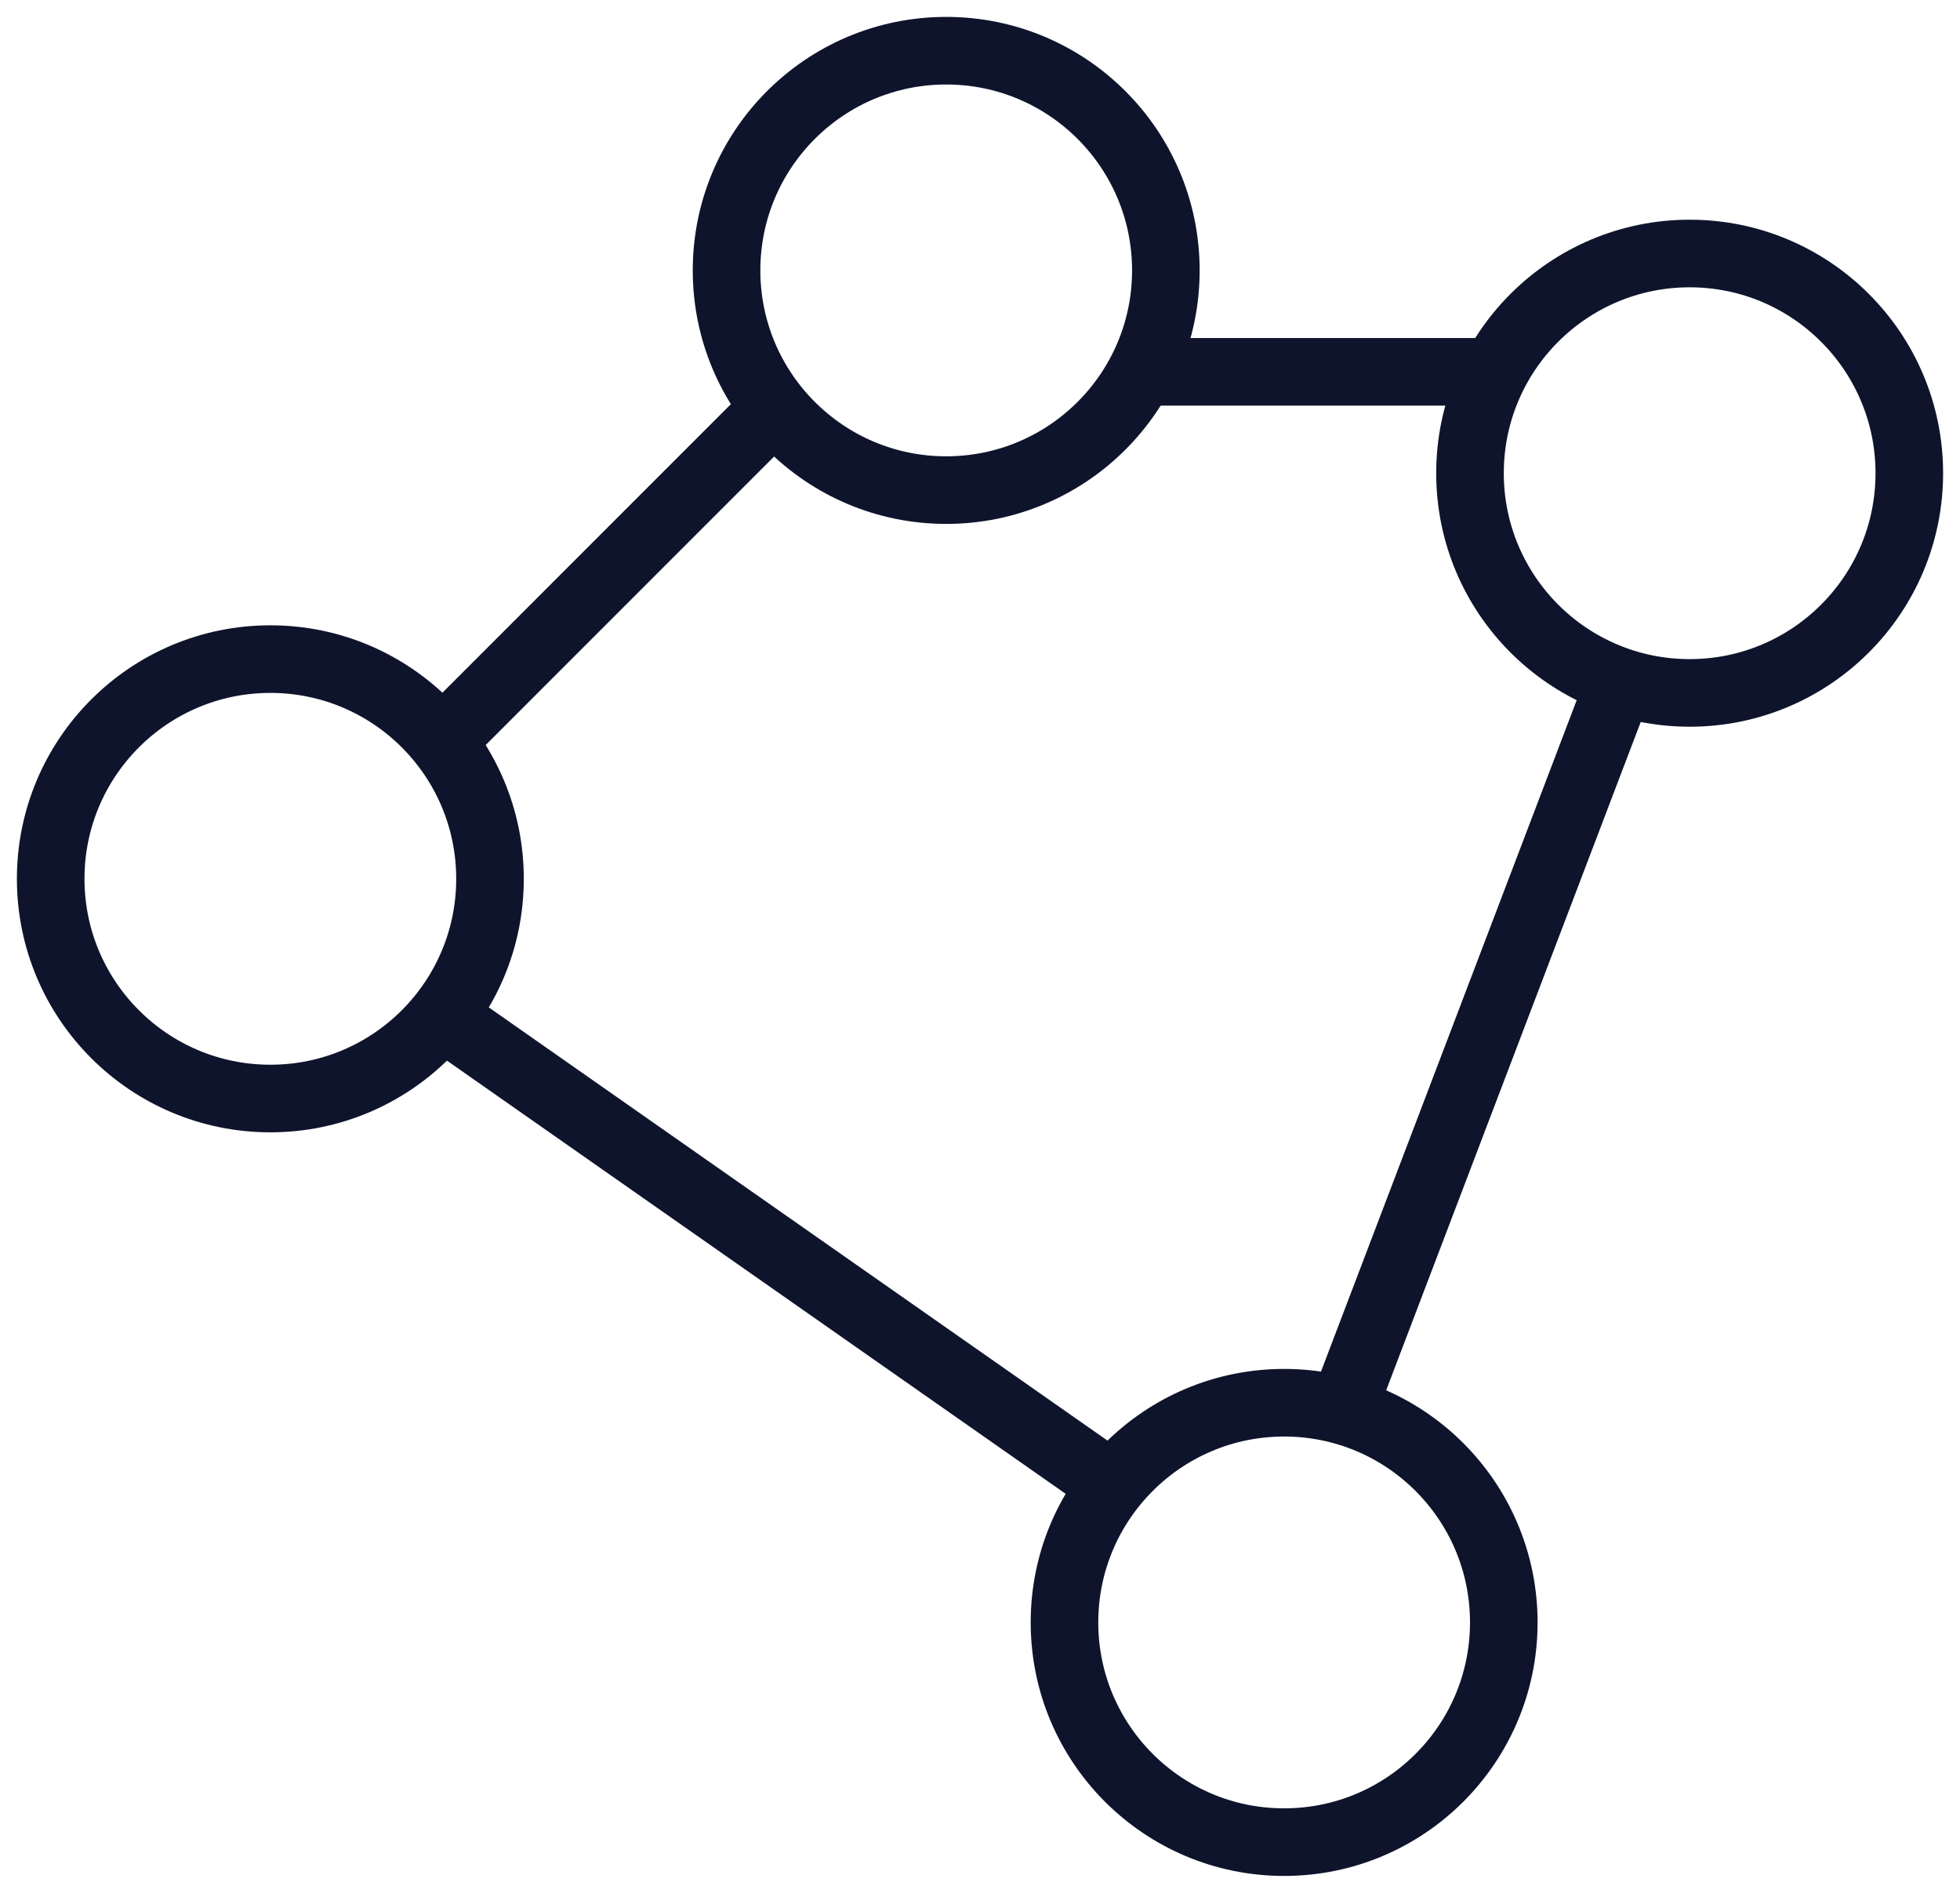
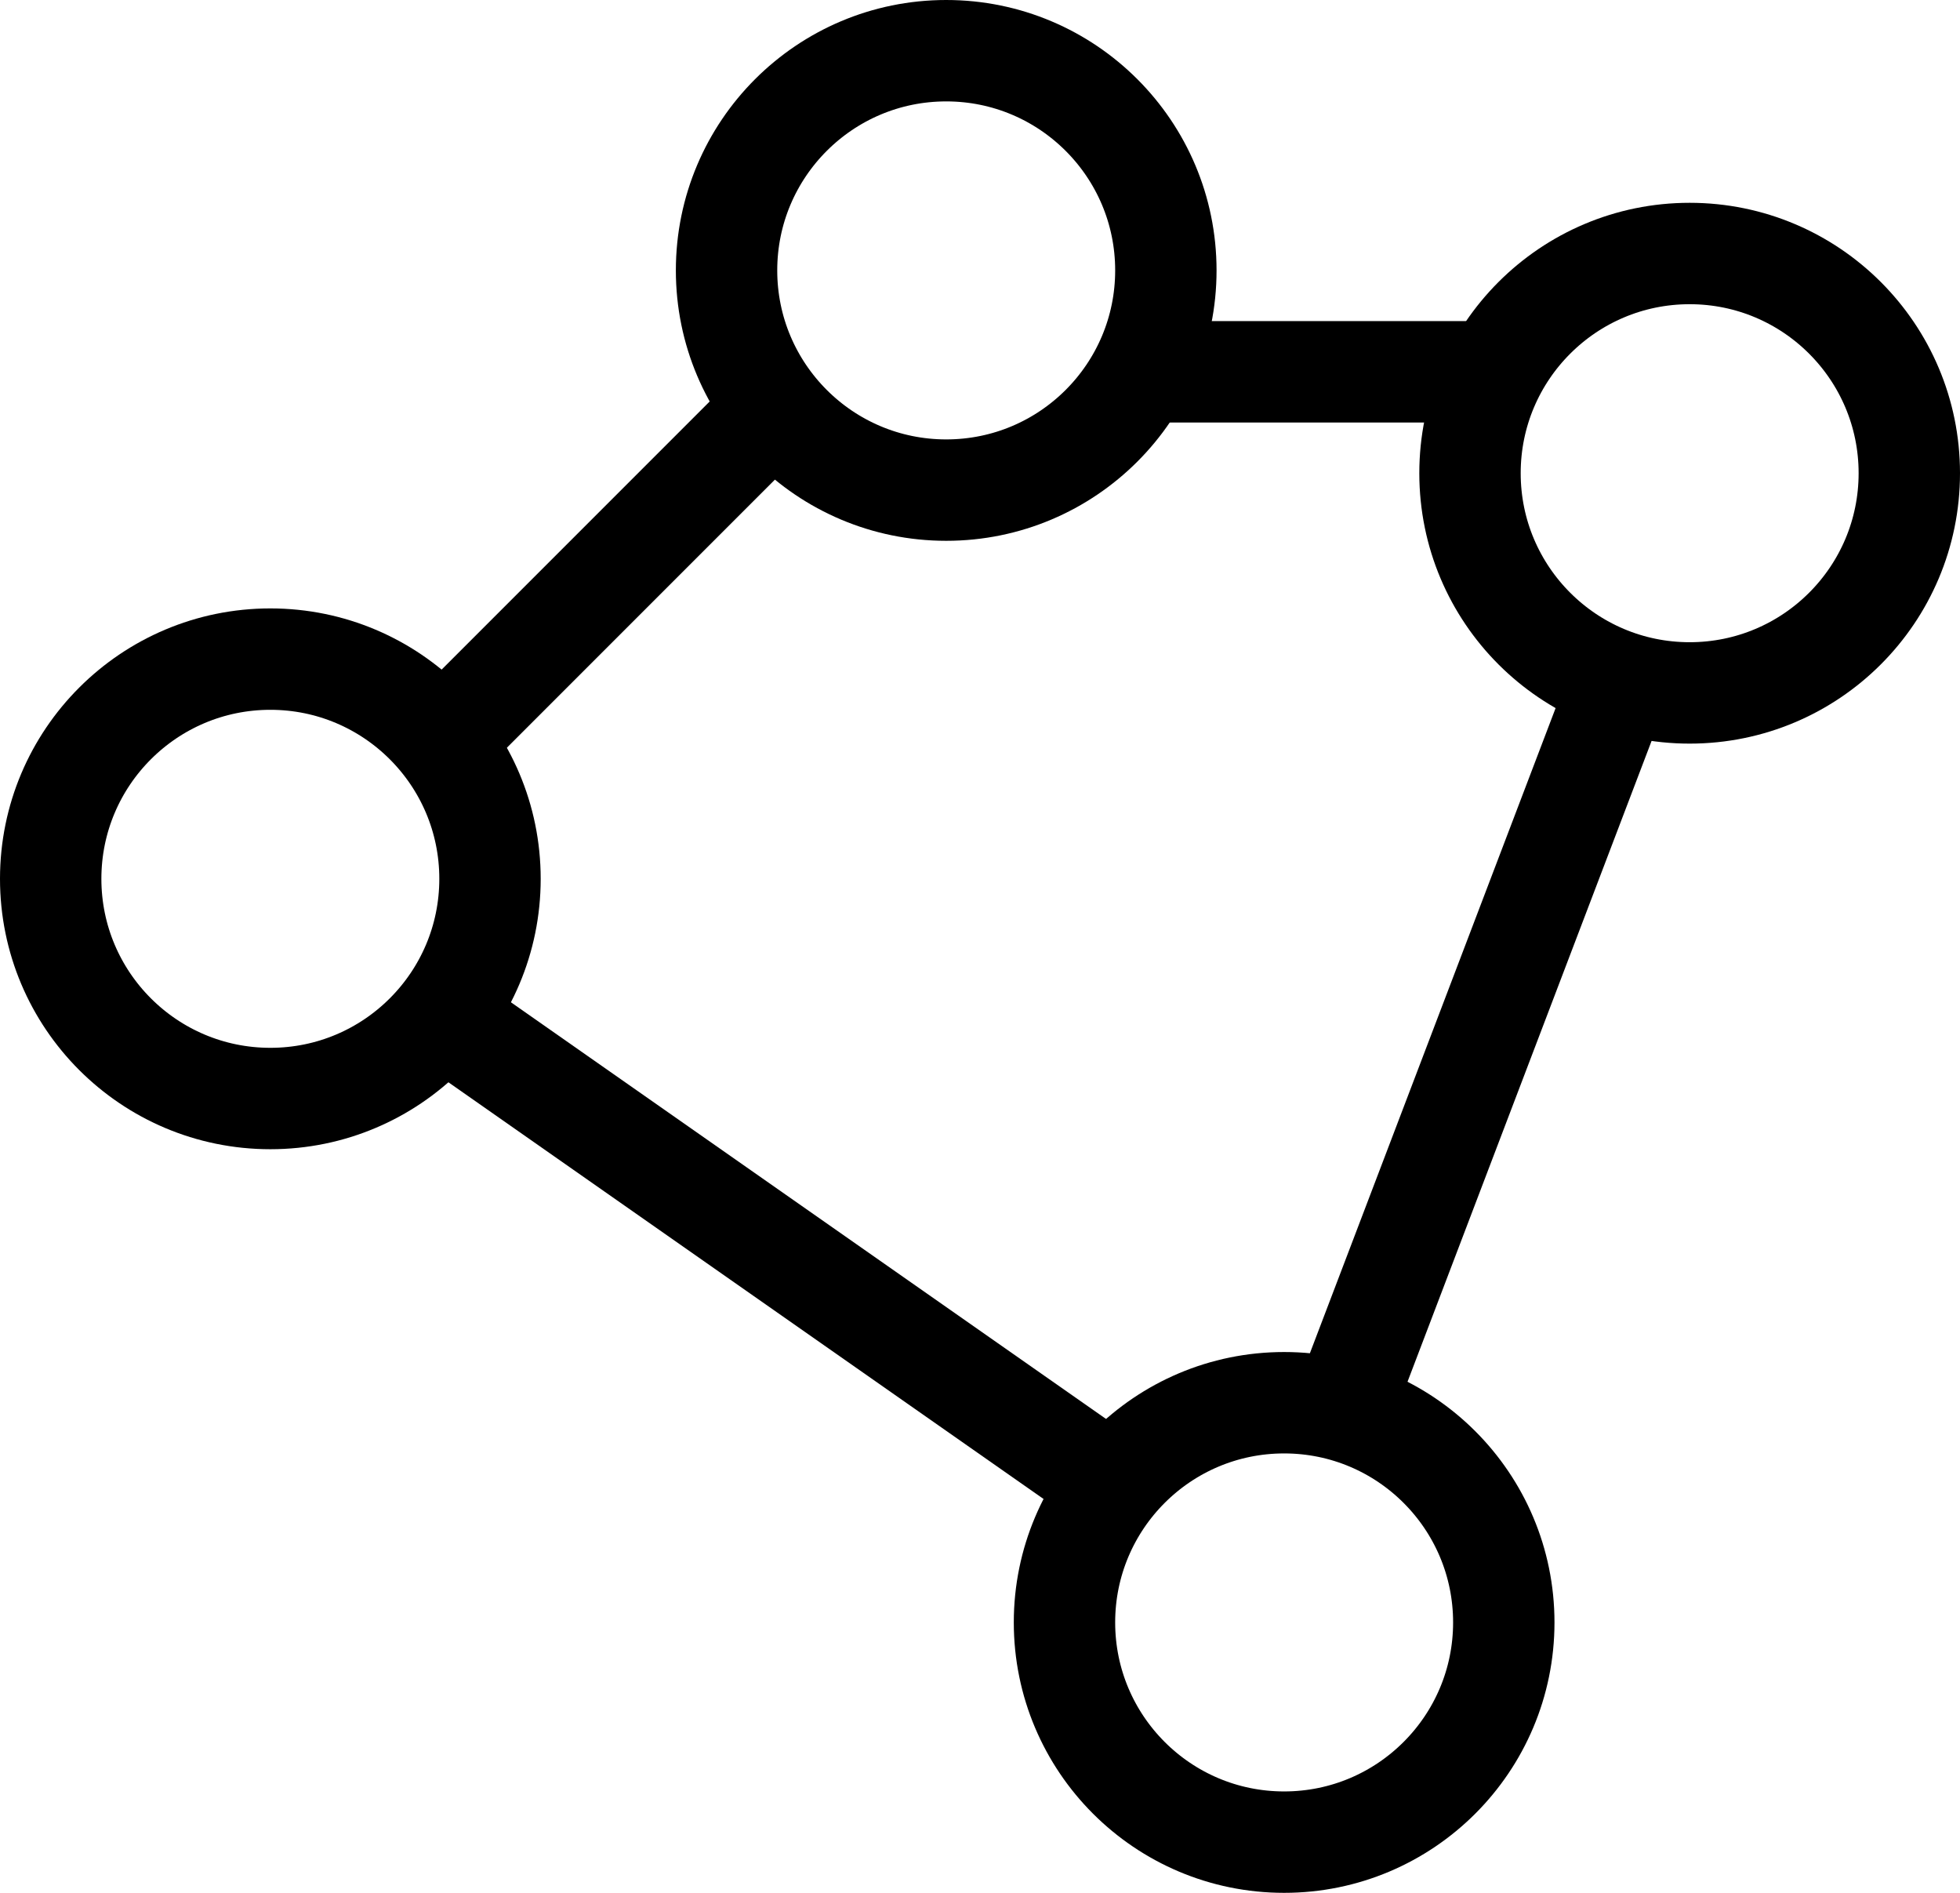
<svg xmlns="http://www.w3.org/2000/svg" width="29" height="28" viewBox="0 0 29 28" fill="none">
-   <circle cx="14" cy="4" r="3.25" stroke="#0E142B" strokeWidth="1.5" />
-   <circle cx="25" cy="7" r="3.25" stroke="#0E142B" strokeWidth="1.5" />
-   <circle cx="19" cy="24" r="3.25" stroke="#0E142B" strokeWidth="1.5" />
-   <circle cx="4" cy="13" r="3.25" stroke="#0E142B" strokeWidth="1.5" />
-   <path d="M6.5 11L11.5 6M17 5.5H22M24 10L20 20.5M6.5 15L16.5 22" stroke="#0E142B" strokeWidth="1.5" />
+   <circle cx="14" cy="4" r="3.25" stroke="black" stroke-width="1.5" />
+   <circle cx="25" cy="7" r="3.25" stroke="black" stroke-width="1.5" />
+   <circle cx="19" cy="24" r="3.25" stroke="black" stroke-width="1.5" />
+   <circle cx="4" cy="13" r="3.25" stroke="black" stroke-width="1.5" />
+   <path d="M6.5 11L11.5 6M17 5.5H22M24 10L20 20.5M6.5 15L16.5 22" stroke="black" stroke-width="1.5" />
</svg>
